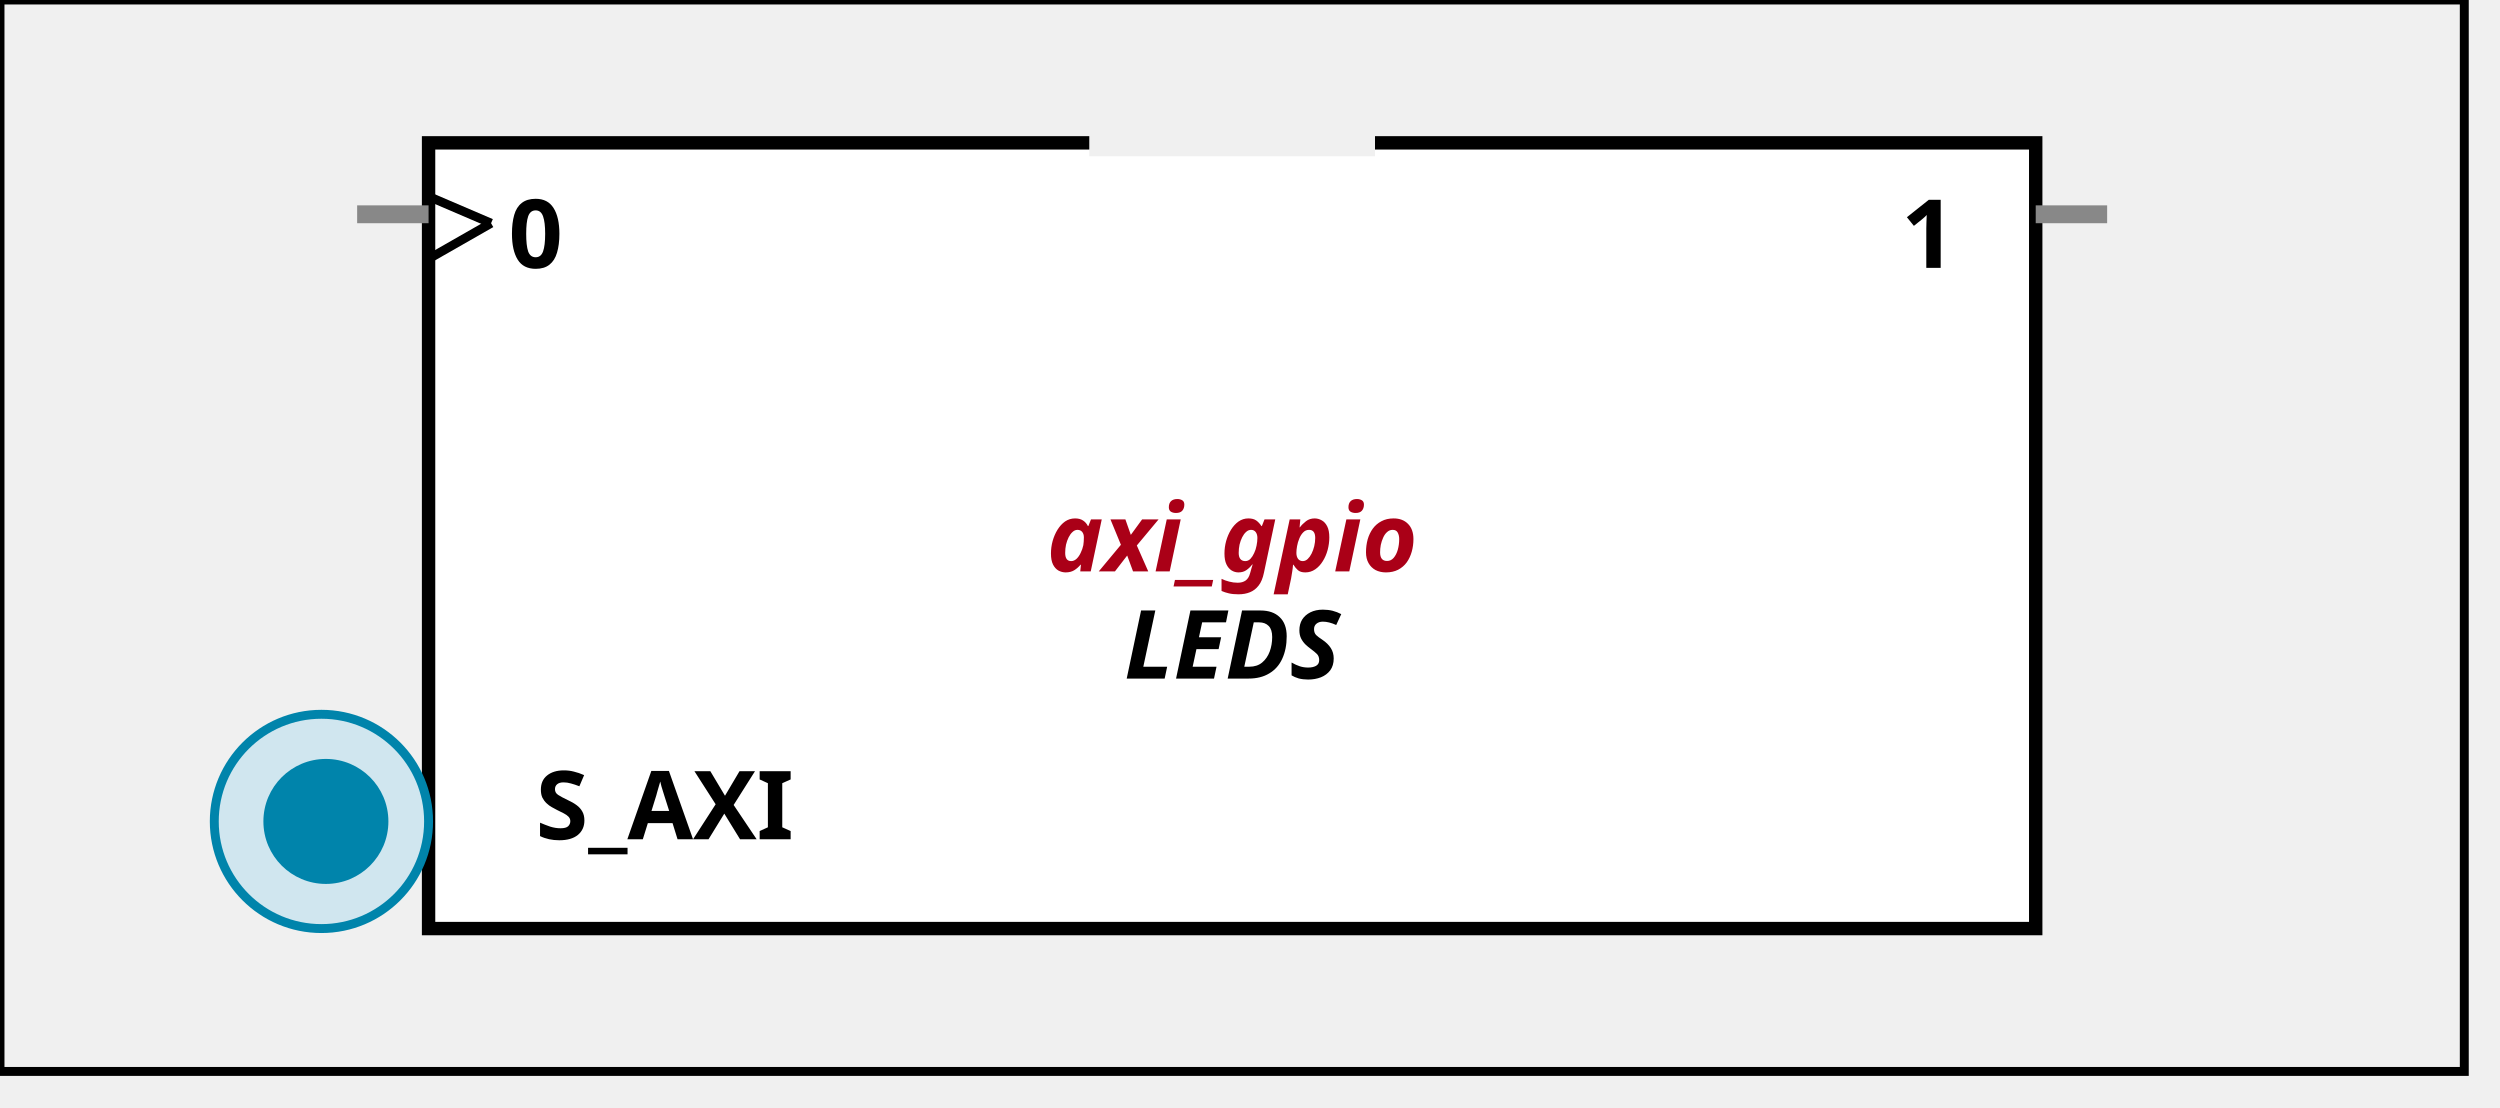
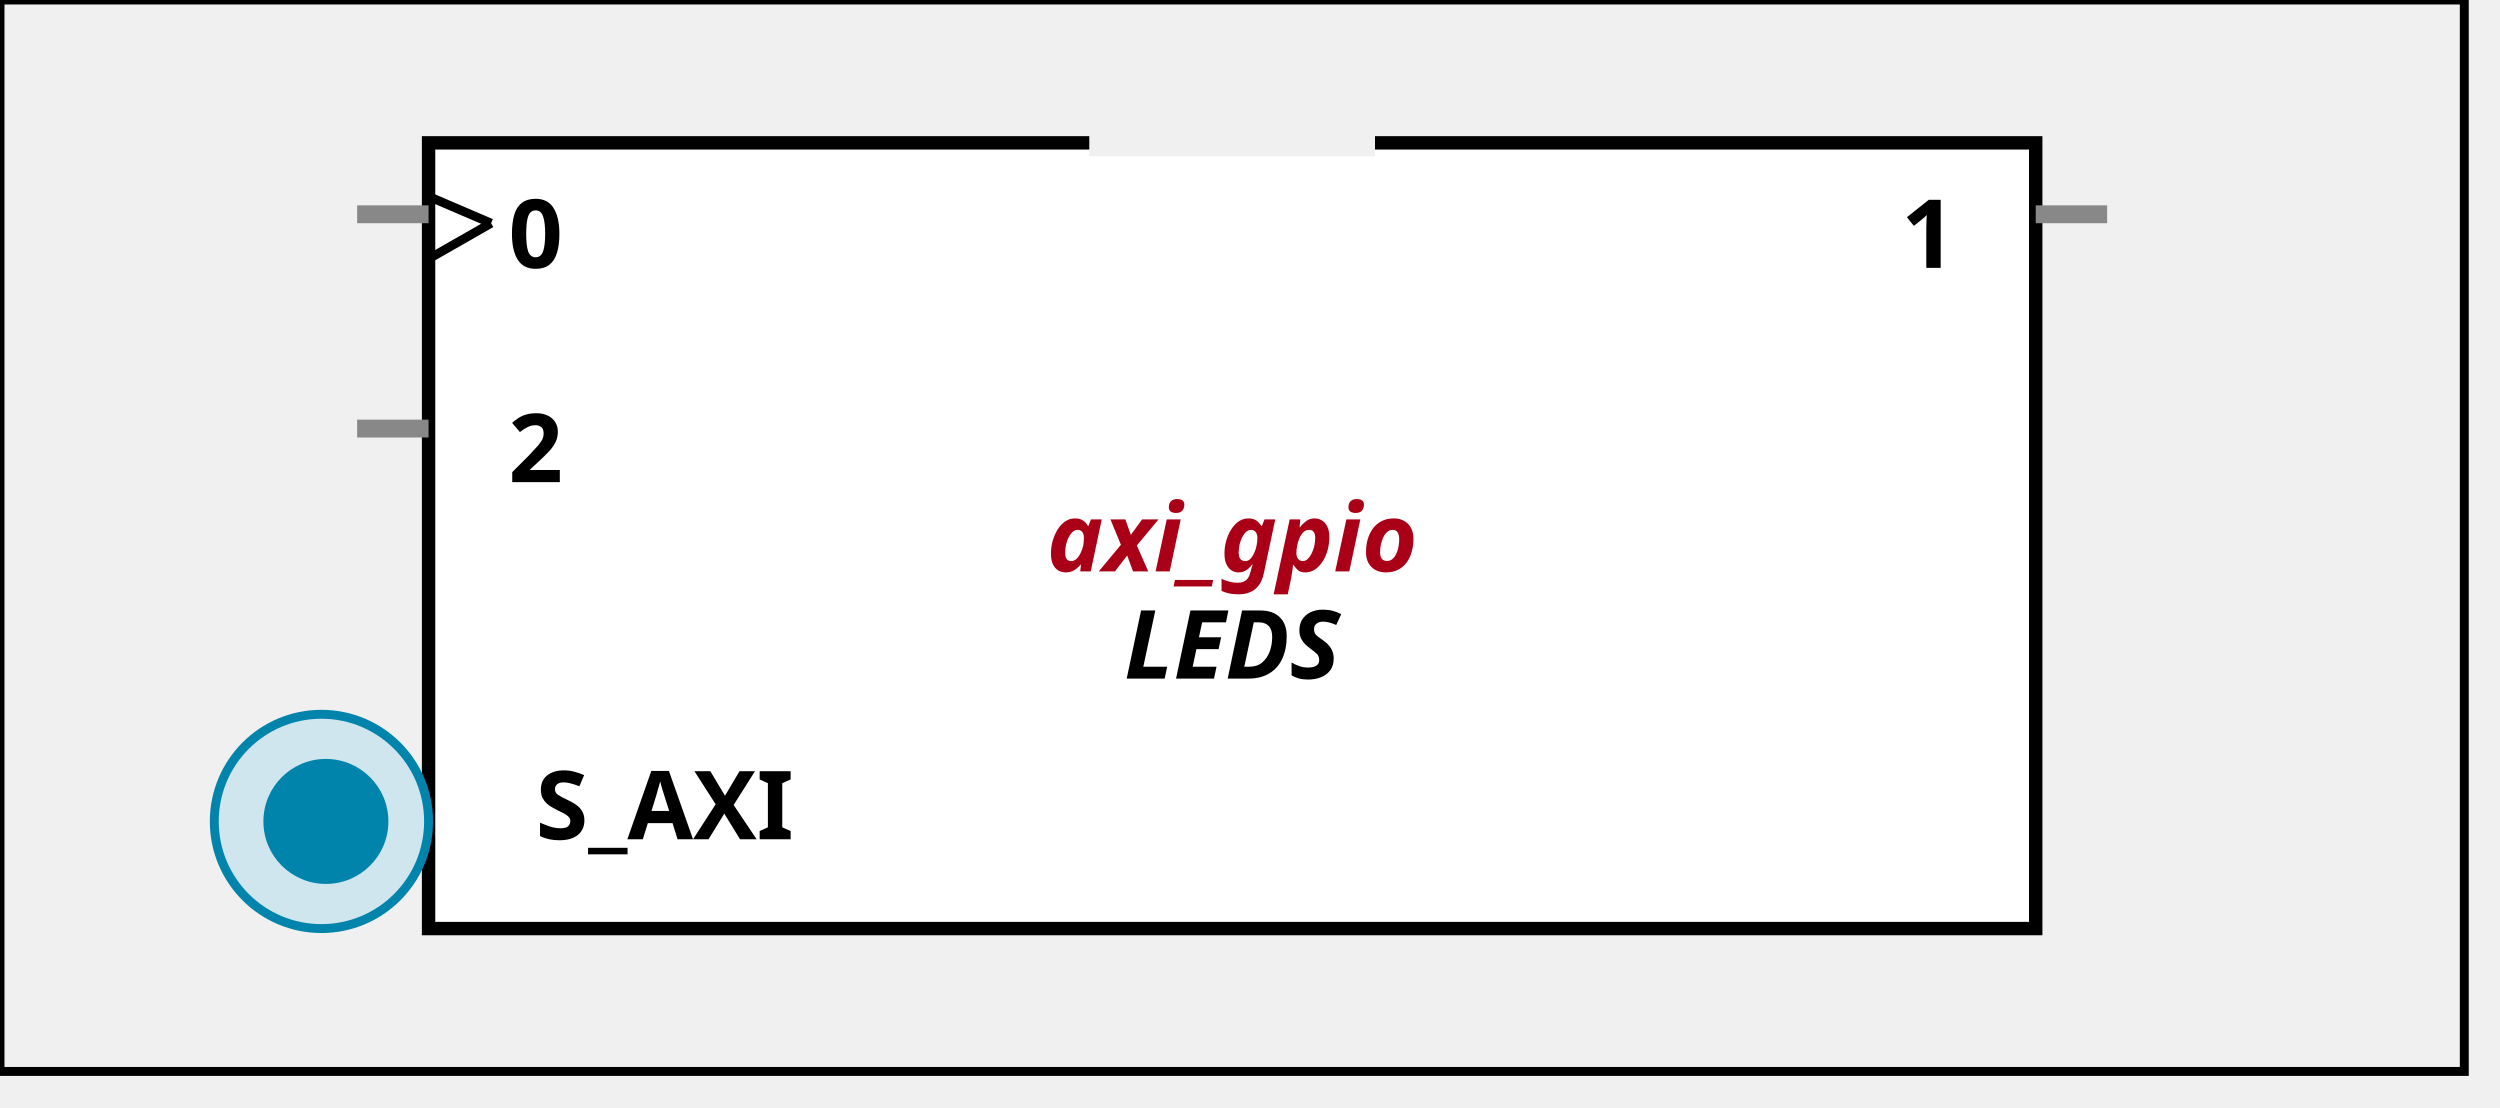
<svg xmlns:xlink="http://www.w3.org/1999/xlink" width="280" height="124">
  <defs>
    <g id="AXI_BifLabel">
      <rect x="0" y="0" rx="3" ry="3" width="32" height="16" style="fill:#0084AB; stroke:black; stroke-width:1" />
    </g>
    <g id="AXI_busconn_SLAVE">
      <circle cx="12" cy="12" r="12" style="fill:#D0E6EF; stroke:#0084AB; stroke-width:1" />
      <circle cx="12.5" cy="12" r="7" style="fill:#0084AB; stroke:none;" />
    </g>
    <g id="AXI_busconn_MASTER">
      <rect x="0" y="0" width="24" height="24" style="fill:#D0E6EF; stroke:#0084AB; stroke-width:1" />
      <rect x="5.5" y="5" width="14" height="14" style="fill:#0084AB; stroke:none;" />
    </g>
    <g id="XIL_BifLabel">
      <rect x="0" y="0" rx="3" ry="3" width="32" height="16" style="fill:#990066; stroke:black; stroke-width:1" />
    </g>
    <g id="XIL_busconn_TARGET">
      <circle cx="12" cy="12" r="12" style="fill:#CC3399; stroke:#990066; stroke-width:1" />
      <circle cx="12.5" cy="12" r="7" style="fill:#990066; stroke:none;" />
    </g>
    <g id="XIL_busconn_INITIATOR">
      <rect x="0" y="0" width="24" height="24" style="fill:#CC3399; stroke:#990066; stroke-width:1" />
      <rect x="5.5" y="5" width="14" height="14" style="fill:#990066; stroke:none;" />
    </g>
    <g id="LMB_BifLabel">
      <rect x="0" y="0" rx="3" ry="3" width="32" height="16" style="fill:#7777FF; stroke:black; stroke-width:1" />
    </g>
    <g id="LMB_busconn_SLAVE">
      <circle cx="12" cy="12" r="12" style="fill:#DDDDFF; stroke:#7777FF; stroke-width:1" />
      <circle cx="12.5" cy="12" r="7" style="fill:#7777FF; stroke:none;" />
    </g>
    <g id="LMB_busconn_MASTER">
      <rect x="0" y="0" width="24" height="24" style="fill:#DDDDFF; stroke:#7777FF; stroke-width:1" />
      <rect x="5.5" y="5" width="14" height="14" style="fill:#7777FF; stroke:none;" />
    </g>
    <g id="KEY_BifLabel">
      <rect x="0" y="0" rx="3" ry="3" width="32" height="16" style="fill:#444444; stroke:black; stroke-width:1" />
    </g>
    <g id="KEY_busconn_SLAVE">
      <circle cx="12" cy="12" r="12" style="fill:#888888; stroke:#444444; stroke-width:1" />
      <circle cx="12.5" cy="12" r="7" style="fill:#444444; stroke:none;" />
    </g>
    <g id="KEY_busconn_MASTER">
      <rect x="0" y="0" width="24" height="24" style="fill:#888888; stroke:#444444; stroke-width:1" />
      <rect x="5.5" y="5" width="14" height="14" style="fill:#444444; stroke:none;" />
    </g>
    <g id="KEY_busconn_MASTER_SLAVE">
      <circle cx="12" cy="12" r="12" style="fill:#888888; stroke:#444444; stroke-width:1" />
      <circle cx="12.5" cy="12" r="7" style="fill:#444444; stroke:none;" />
      <rect x="0" y="12" width="24" height="12" style="fill:#888888; stroke:#444444; stroke-width:1" />
      <rect x="5.5" y="12" width="14" height="7" style="fill:#444444; stroke:none;" />
    </g>
    <g id="KEY_busconn_TARGET">
      <circle cx="12" cy="12" r="12" style="fill:#888888; stroke:#444444; stroke-width:1" />
      <circle cx="12.5" cy="12" r="7" style="fill:#444444; stroke:none;" />
    </g>
    <g id="KEY_busconn_INITIATOR">
      <rect x="0" y="0" width="24" height="24" style="fill:#888888; stroke:#444444; stroke-width:1" />
      <rect x="5.5" y="5" width="14" height="14" style="fill:#444444; stroke:none;" />
    </g>
    <g id="KEY_busconn_MONITOR">
      <rect x="0" y="0.5" width="24" height="7" style="fill:#444444; stroke:none;" />
      <rect x="0" y="16" width="24" height="7" style="fill:#444444; stroke:none;" />
    </g>
    <g id="KEY_busconn_USER">
      <circle cx="12" cy="12" r="12" style="fill:#888888; stroke:#444444; stroke-width:1" />
      <circle cx="12.5" cy="12" r="7" style="fill:#444444; stroke:none;" />
    </g>
    <g id="KEY_busconn_TRANSPARENT">
      <circle cx="12" cy="12" r="12" style="fill:#FFFFFF; stroke:#444444; stroke-width:1" />
      <circle cx="12.5" cy="12" r="7" style="fill:#FFFFFF; stroke:none;" />
    </g>
    <g id="HCurve" overflow="visible">
      <path d="m 0  0,      a 16 16, 0,0,0, 32,0,     z" style="fill:#F0F0F0;fill-opacity:1;stroke:black;stroke-width:1.5" />
      <line x1="0" y1="0" x2="32" y2="0" style="stroke:#F0F0F0;stroke-width:3" />
    </g>
    <g id="IPD_StandardBody">
      <rect x="0" y="0" width="276" height="120" style="fill:#F0F0F0;fill-opacity: 1.0; stroke:#000000; stroke-width:1" />
      <rect x="48" y="16" width="180" height="88" style="fill:#FFFFFF; fill-opacity: 1.0; stroke:#000000; stroke-width:1.5" />
      <use x="122" y="16" xlink:href="#HCurve" />
    </g>
    <g id="IPD_PORT">
      <rect width="8" height="8" style="fill:#888888;stroke-width:1;stroke:black;" />
    </g>
    <g id="IPD_SPort">
      <line x1="0" y1="0" x2="8" y2="0" style="stroke:#888888;stroke-width:2;stroke-opacity:1" />
    </g>
    <g id="IPD_PortClk">
      <line x1="0" y1="0" x2="7" y2="3" style="stroke:#000000;stroke-width:1;stroke-opacity:1" />
      <line x1="7" y1="3" x2="0" y2="7" style="stroke:#000000;stroke-width:1;stroke-opacity:1" />
    </g>
  </defs>
  <use x="0" y="0" xlink:href="#IPD_StandardBody" />
  <text x="138" y="64" fill="#AA0017" stroke="none" font-size="8pt" font-style="italic" font-weight="bold" text-anchor="middle" font-family="Verdana Arial Helvetica san-serif">axi_gpio</text>
  <text x="138" y="76" fill="#000000" stroke="none" font-size="8pt" font-style="italic" font-weight="bold" text-anchor="middle" font-family="Courier Arial Helvetica san-serif">LEDS</text>
  <use x="40" y="24" xlink:href="#IPD_SPort" />
  <use x="48" y="22" xlink:href="#IPD_PortClk" />
  <text x="60" y="30" fill="#000000" stroke="none" font-size="8pt" font-style="normal" font-weight="bold" text-anchor="middle" font-family="Verdana Arial Helvetica san-serif">0</text>
+   <use x="40" y="48" xlink:href="#IPD_SPort" />
+   <text x="60" y="54" fill="#000000" stroke="none" font-size="8pt" font-style="normal" font-weight="bold" text-anchor="middle" font-family="Verdana Arial Helvetica san-serif">2</text>
  <use x="228" y="24" xlink:href="#IPD_SPort" />
  <text x="216" y="30" fill="#000000" stroke="none" font-size="8pt" font-style="normal" font-weight="bold" text-anchor="middle" font-family="Verdana Arial Helvetica san-serif">1</text>
  <use x="24" y="80" xlink:href="#AXI_busconn_SLAVE" />
  <text x="60" y="94" fill="#000000" stroke="none" font-size="8pt" font-style="normal" font-weight="bold" font-family="Verdana Arial Helvetica san-serif">S_AXI</text>
</svg>
